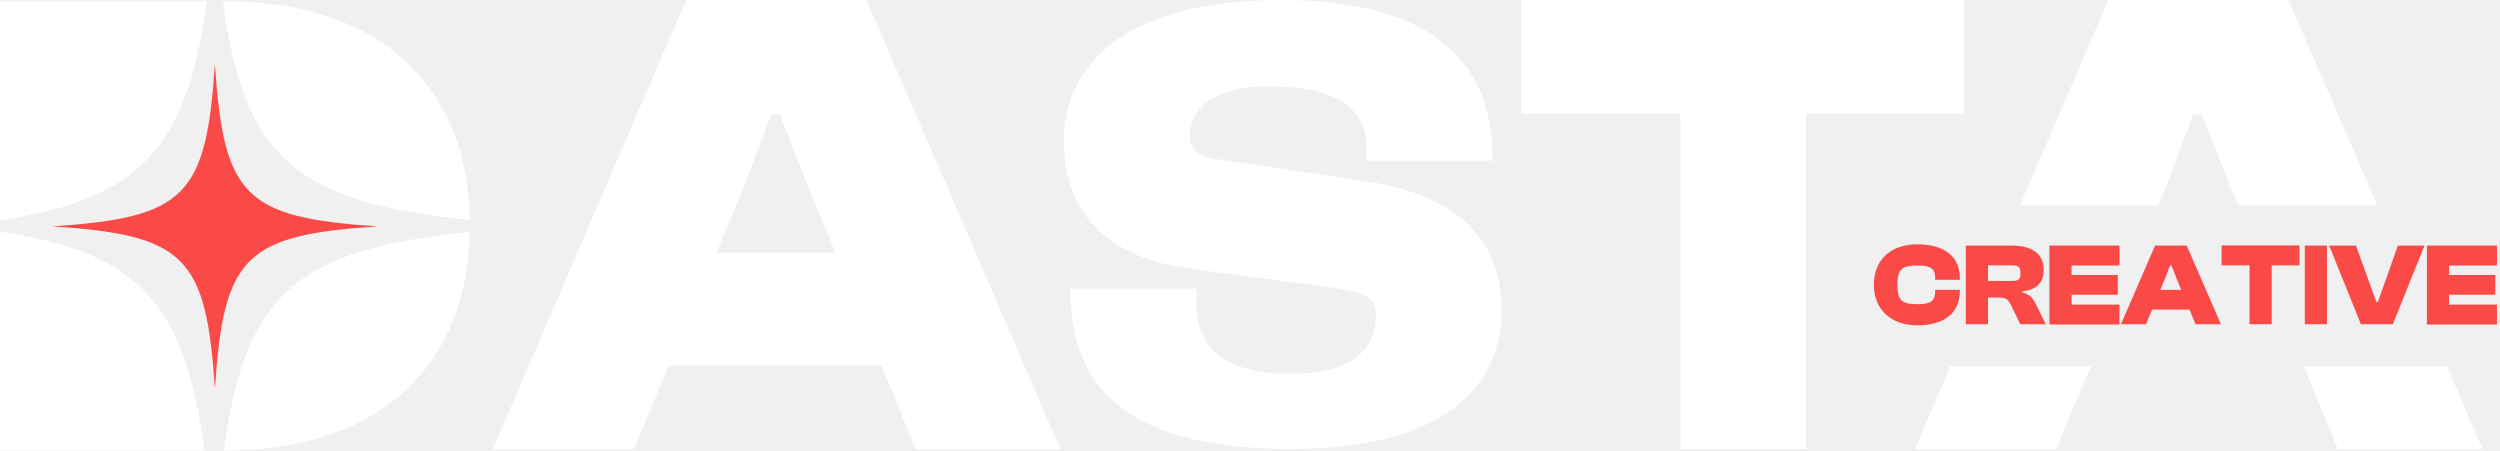
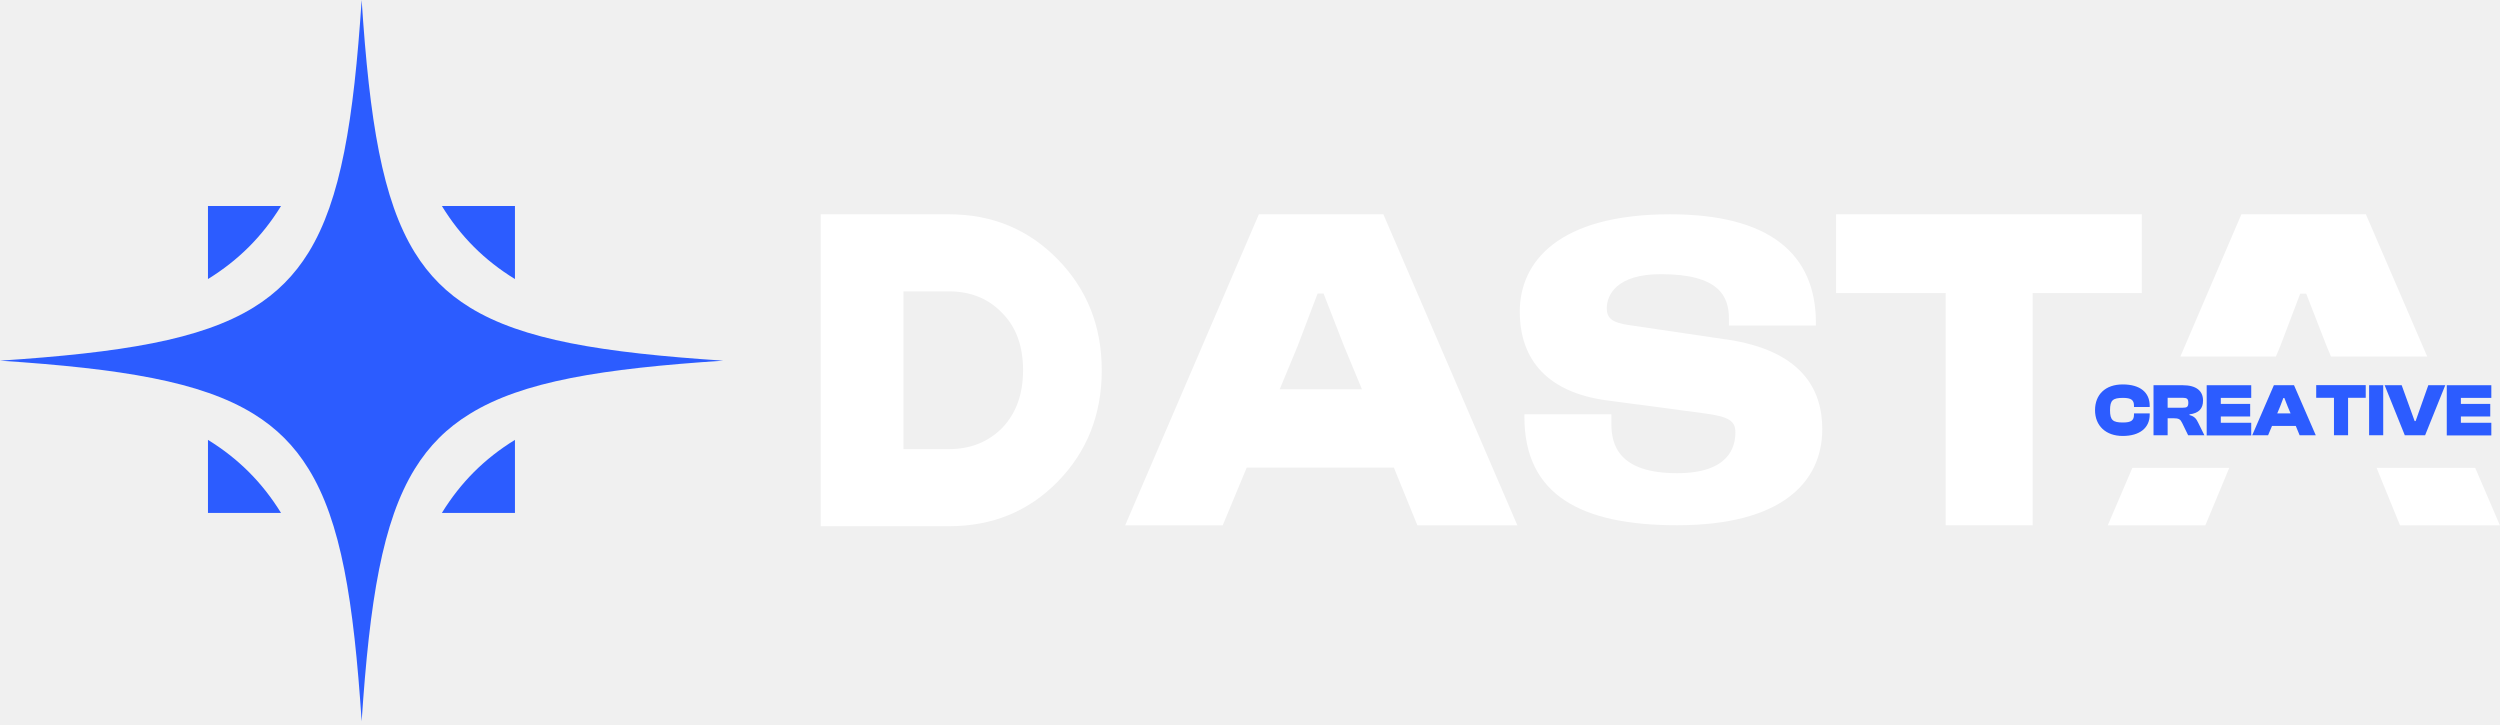
- <svg xmlns="http://www.w3.org/2000/svg" width="544" height="98" viewBox="0 0 544 98" fill="none">
-   <path d="M45 0.333H0V47.924C30.73 43.38 40.749 31.929 45 0.333Z" fill="white" />
-   <path d="M102.243 47.894C102.243 46.803 102.212 45.895 102.121 44.834C100.39 17.54 81.624 1.423 52.595 0.363C51.593 0.333 50.56 0.302 49.558 0.302H48.5C53.146 34.777 64.711 43.986 102.273 47.894H102.243Z" fill="white" />
-   <path d="M48.737 98H49.526C50.559 98 51.591 98 52.593 97.939C81.532 96.879 100.268 80.854 102.09 53.65C102.181 52.59 102.181 51.529 102.211 50.439C64.649 54.347 53.352 63.707 48.706 98H48.737Z" fill="white" />
-   <path d="M0 50.439V98H44.5C40.218 66.464 30.639 54.953 0 50.439Z" fill="white" />
-   <path d="M532.433 79.672H501.339L508.718 97.728H540.177L532.403 79.672H532.433ZM497.968 0H458.766L439.544 44.683H469.637L471.034 41.351L477.289 24.932H479.172L485.579 41.351L486.976 44.683H517.281L497.968 0ZM416.679 97.728H447.409L454.94 79.672H424.422L416.679 97.728ZM331.108 0V24.75H365.634V97.697H393.024V24.75H427.398V0H331.108ZM296.491 39.321L265.883 34.807C260.629 34.08 258.899 32.626 258.899 29.567C258.899 25.356 261.966 18.812 275.934 18.812C294.305 18.812 297.372 25.78 297.372 32.778V34.959H324.762V34.08C324.762 12.269 309.913 0 278.849 0C243.594 0 231.509 15.026 231.509 30.566C231.509 46.107 240.679 56.013 258.899 58.467L289.507 62.526C297.524 63.556 299.407 65.01 299.407 68.494C299.407 72.856 297.645 81.339 281.035 81.339C262.664 81.339 260.356 72.432 260.356 65.889V62.829H232.966V63.708C232.966 88.427 251.186 97.697 281.035 97.697C313.952 97.697 326.766 84.186 326.766 67.494C326.766 54.983 320.359 42.775 296.461 39.291L296.491 39.321ZM188.541 0H149.339L107.222 97.728H137.952L145.513 79.582H191.851L199.26 97.728H230.75L188.541 0ZM155.898 54.983L161.576 41.321L167.832 24.901H169.714L176.122 41.321L181.8 54.983H155.868H155.898Z" fill="white" />
-   <path d="M46.764 13.935C48.677 42.805 53.293 47.349 82.171 49.257C53.232 51.166 48.677 55.77 46.764 84.58C44.851 55.71 40.236 51.166 11.358 49.257C40.297 47.349 44.851 42.744 46.764 13.935Z" fill="#FA4A48" />
-   <path d="M407.751 61.981C407.751 56.649 411.273 53.165 417.225 53.165C423.177 53.165 426.456 55.892 426.456 60.466V60.89H421.082V60.466C421.082 58.527 420.171 57.77 417.316 57.77C413.824 57.77 412.883 58.588 412.883 61.981C412.883 65.374 413.824 66.192 417.316 66.192C420.171 66.192 421.082 65.434 421.082 63.495V63.071H426.456V63.495C426.456 68.07 422.995 70.796 417.225 70.796C411.456 70.796 407.751 67.312 407.751 61.981Z" fill="#FA4A48" />
-   <path d="M427.764 70.554V53.438H437.784C442.309 53.438 444.708 55.316 444.708 58.679C444.708 61.375 443.341 63.011 440.062 63.404V63.647C441.823 64.101 442.4 64.949 443.038 66.252L445.163 70.554H439.606L437.572 66.373C436.965 65.101 436.448 64.737 434.566 64.737H432.592V70.554H427.764ZM432.592 61.132H437.754C439.151 61.132 439.667 60.89 439.667 59.436C439.667 58.073 439.151 57.739 437.754 57.739H432.592V61.132Z" fill="#FA4A48" />
-   <path d="M445.952 70.554V53.438H461.195V57.77H450.78V59.83H460.831V64.131H450.78V66.282H461.195V70.614H445.952V70.554Z" fill="#FA4A48" />
-   <path d="M461.528 70.554L468.938 53.438H475.831L483.27 70.554H477.744L476.438 67.373H468.3L466.964 70.554H461.559H461.528ZM470.091 63.071H474.646L473.644 60.678L472.521 57.8H472.187L471.094 60.678L470.091 63.071Z" fill="#FA4A48" />
-   <path d="M489.495 70.554V57.74H483.421V53.408H500.365V57.74H494.323V70.554H489.495Z" fill="#FA4A48" />
-   <path d="M501.52 70.554V53.438H506.348V70.554H501.52Z" fill="#FA4A48" />
-   <path d="M513.727 70.554L506.834 53.438H512.665L517.098 65.707H517.432L521.774 53.438H527.574L520.681 70.554H513.758H513.727Z" fill="#FA4A48" />
-   <path d="M528.091 70.554V53.438H543.335V57.77H532.919V59.83H542.971V64.131H532.919V66.282H543.335V70.614H528.091V70.554Z" fill="#FA4A48" />
+ <svg xmlns="http://www.w3.org/2000/svg" width="245" height="71" viewBox="0 0 245 71" fill="none">
+   <g clip-path="url(#clip0_493_355)">
+     <path d="M242.581 45.852H232.905L235.201 51.484H244.991L242.572 45.852H242.581ZM231.856 21H219.657L213.676 34.938H223.04L223.475 33.899L225.421 28.777H226.007L228.001 33.899L228.436 34.938H237.866L231.856 21ZM206.561 51.484H216.123L218.467 45.852H208.97L206.561 51.484ZM179.933 21V28.72H190.677V51.474H199.2V28.72H209.896V21H179.933ZM169.161 33.266L159.636 31.858C158.001 31.631 157.463 31.177 157.463 30.223C157.463 28.909 158.417 26.868 162.764 26.868C168.48 26.868 169.435 29.042 169.435 31.224V31.905H177.958V31.631C177.958 24.827 173.337 21 163.671 21C152.7 21 148.939 25.687 148.939 30.535C148.939 35.382 151.793 38.472 157.463 39.237L166.987 40.504C169.482 40.825 170.068 41.278 170.068 42.365C170.068 43.726 169.52 46.372 164.351 46.372C158.634 46.372 157.916 43.593 157.916 41.552V40.598H149.393V40.872C149.393 48.583 155.062 51.474 164.351 51.474C174.594 51.474 178.582 47.26 178.582 42.053C178.582 38.151 176.588 34.343 169.151 33.256L169.161 33.266ZM135.569 21H123.37L110.264 51.484H119.826L122.179 45.824H136.599L138.904 51.484H148.703L135.569 21ZM125.411 38.151L127.178 33.889L129.124 28.768H129.71L131.704 33.889L133.471 38.151H125.401H125.411Z" fill="white" />
+   </g>
+   <path d="M80.435 21H92.992C97.221 21 100.776 22.47 103.654 25.411C106.533 28.351 107.972 31.976 107.972 36.284C107.972 40.622 106.533 44.261 103.654 47.202C100.805 50.113 97.251 51.569 92.992 51.569H80.435V21ZM88.542 44.014H92.992C95.107 44.014 96.854 43.315 98.235 41.918C99.586 40.491 100.261 38.613 100.261 36.284C100.261 33.926 99.586 32.063 98.235 30.695C96.884 29.268 95.136 28.555 92.992 28.555H88.542V44.014Z" fill="white" />
+   <path d="M205.313 40.199C205.313 38.672 206.322 37.674 208.027 37.674C209.732 37.674 210.671 38.455 210.671 39.765V39.886H209.131V39.765C209.131 39.21 208.87 38.993 208.053 38.993C207.053 38.993 206.783 39.227 206.783 40.199C206.783 41.171 207.053 41.405 208.053 41.405C208.87 41.405 209.131 41.188 209.131 40.633V40.511H210.671V40.633C210.671 41.943 209.679 42.724 208.027 42.724C206.374 42.724 205.313 41.726 205.313 40.199Z" fill="#2C5CFF" />
+   <path d="M211.045 42.654V37.752H213.915C215.211 37.752 215.898 38.29 215.898 39.253C215.898 40.025 215.507 40.494 214.568 40.607V40.676C215.072 40.806 215.237 41.049 215.42 41.422L216.029 42.654H214.437L213.854 41.457C213.68 41.093 213.533 40.988 212.993 40.988H212.428V42.654H211.045ZM212.428 39.956H213.907C214.307 39.956 214.455 39.886 214.455 39.47C214.455 39.079 214.307 38.984 213.907 38.984H212.428V39.956Z" fill="#2C5CFF" />
+   <path d="M216.255 42.654V37.752H220.621V38.993H217.638V39.583H220.517V40.815H217.638V41.431H220.621V42.672H216.255V42.654Z" fill="#2C5CFF" />
+   <path d="M220.717 42.654L222.84 37.752H224.814L226.945 42.654H225.362L224.988 41.743H222.657L222.274 42.654H220.726H220.717ZM223.17 40.511H224.475L224.188 39.826L223.866 39.001H223.77L223.457 39.826L223.17 40.511Z" fill="#2C5CFF" />
+   <path d="M228.728 42.654V38.984H226.988V37.743H231.842V38.984H230.111V42.654H228.728Z" fill="#2C5CFF" />
+   <path d="M232.172 42.654V37.752H233.555V42.654H232.172Z" fill="#2C5CFF" />
+   <path d="M235.669 42.654L233.695 37.752H235.365L236.635 41.266H236.73L237.974 37.752H239.636L237.661 42.654H235.678H235.669Z" fill="#2C5CFF" />
+   <path d="M239.783 42.654V37.752H244.15V38.993H241.166V39.583H244.045V40.815H241.166V41.431H244.15V42.672H239.783V42.654Z" fill="#2C5CFF" />
+   <path d="M70.883 35.345C58.995 36.131 51.221 37.363 46.049 40.556C43.797 41.934 42.041 43.691 40.653 45.942C37.47 51.105 36.228 58.859 35.442 70.689C34.656 58.84 33.423 51.096 30.23 45.942C28.852 43.7 27.096 41.944 24.844 40.556C19.672 37.373 11.898 36.131 0 35.345C11.888 34.559 19.672 33.316 24.844 30.133C27.096 28.745 28.852 26.989 30.24 24.738C33.413 19.575 34.656 11.82 35.442 0C36.218 11.84 37.46 19.584 40.643 24.738C42.031 26.989 43.788 28.745 46.049 30.133C51.221 33.316 58.995 34.559 70.883 35.345Z" fill="#2C5CFF" />
+   <path d="M27.543 20.185C25.702 23.172 23.378 25.496 20.38 27.348V20.185H27.543Z" fill="#2C5CFF" />
+   <path d="M50.465 20.185V27.348C47.472 25.507 45.14 23.183 43.302 20.185H50.465Z" fill="#2C5CFF" />
+   <path d="M27.543 50.27H20.38V43.107C23.371 44.952 25.699 47.279 27.543 50.27Z" fill="#2C5CFF" />
+   <path d="M50.465 43.107V50.27H43.302C45.143 47.279 47.467 44.952 50.465 43.107Z" fill="#2C5CFF" />
+   <defs>
+     <clipPath id="clip0_493_355">
+       <rect width="168.102" height="30.568" fill="white" transform="translate(76.8984 21.0004)" />
+     </clipPath>
+   </defs>
</svg>
